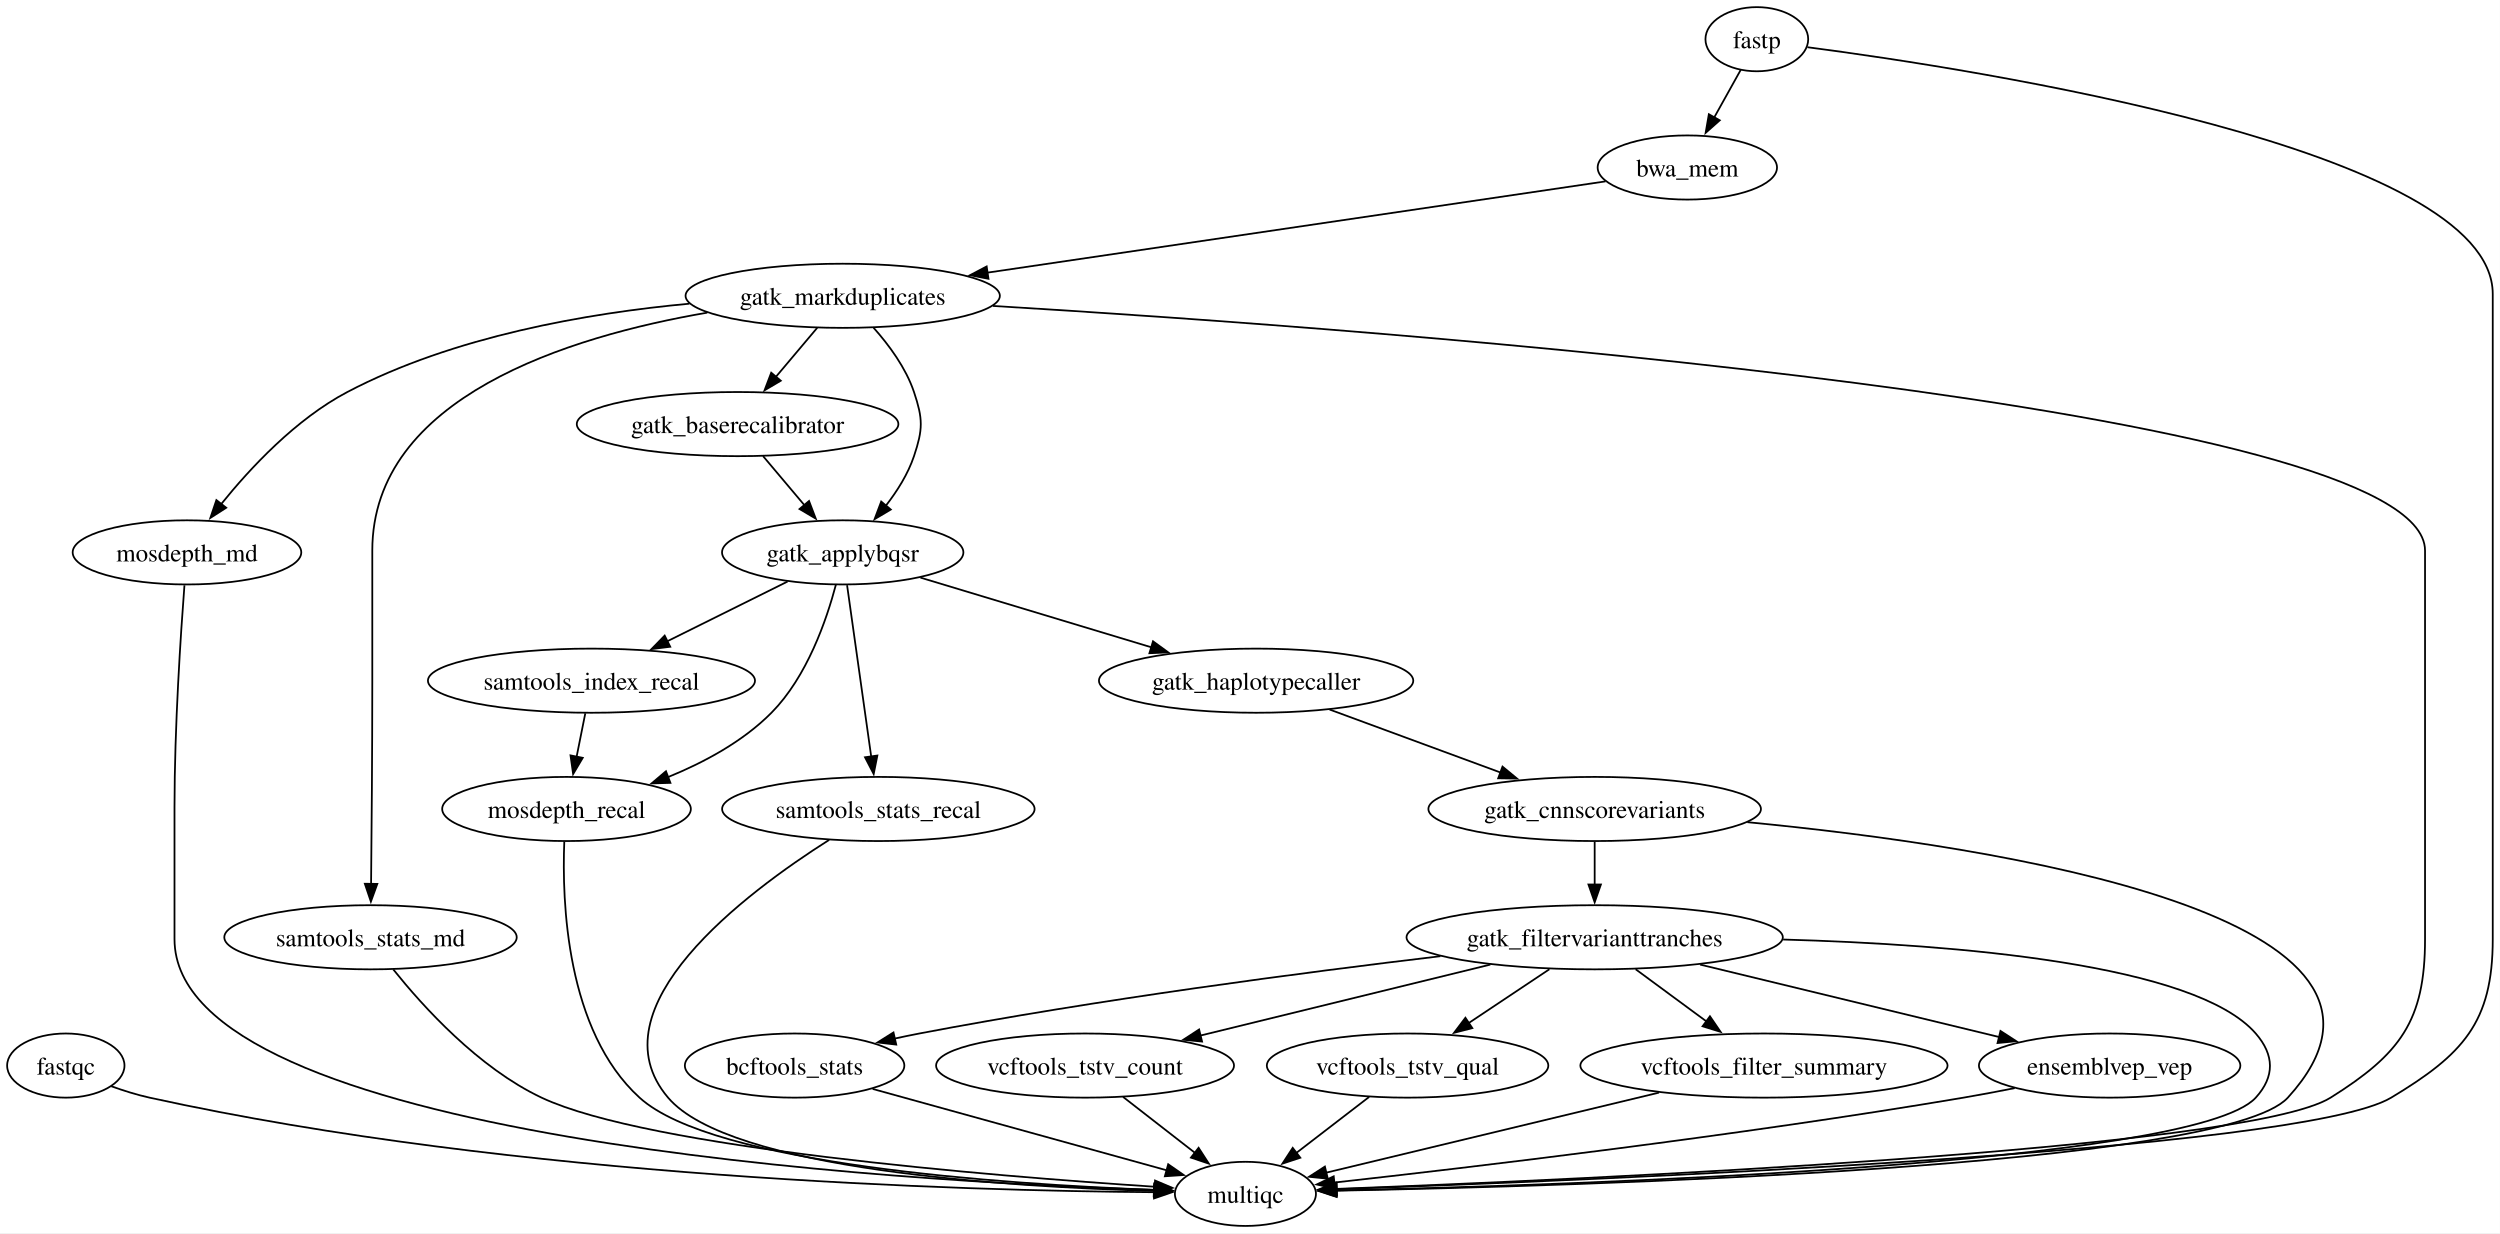
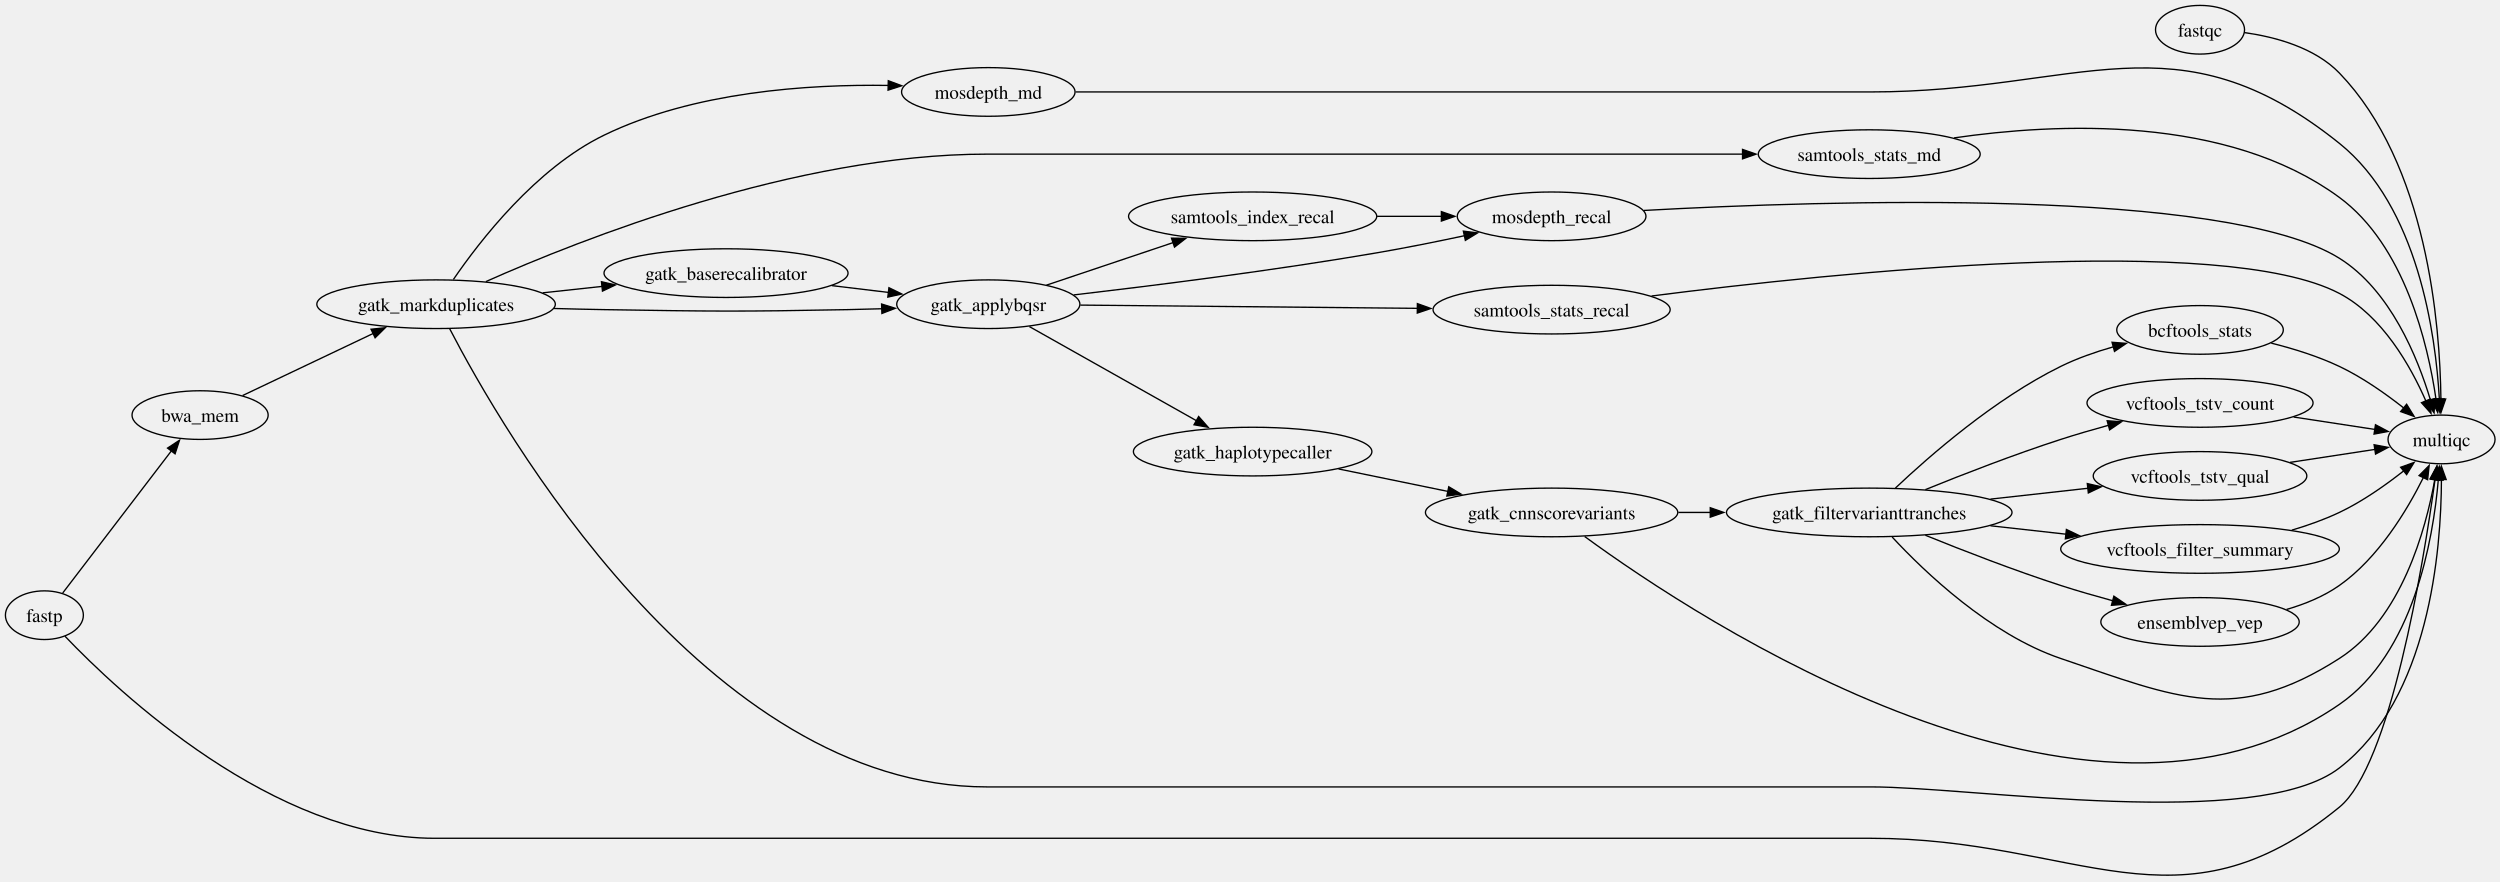
- <svg xmlns="http://www.w3.org/2000/svg" width="1403pt" height="692pt" viewBox="0.00 0.00 1403.00 692.00">
-   <g id="graph0" class="graph" transform="scale(1 1) rotate(0) translate(4 688)">
-     <polygon fill="white" stroke="none" points="-4,4 -4,-688 1398.93,-688 1398.93,4 -4,4" />
+ <svg xmlns="http://www.w3.org/2000/svg" width="1849pt" height="652pt" viewBox="0.00 0.00 1849.00 652.00">
+   <g id="graph0" class="graph" transform="scale(1 1) rotate(0) translate(4 647.59)">
    <g id="node1" class="node">
-       <ellipse fill="none" stroke="black" cx="32.93" cy="-90" rx="32.93" ry="18" />
-       <text xml:space="preserve" text-anchor="middle" x="32.93" y="-84.95" font-family="Times,serif" font-size="14.00">fastqc</text>
+       <ellipse fill="none" stroke="black" cx="1623.14" cy="-625.59" rx="32.93" ry="18" />
+       <text xml:space="preserve" text-anchor="middle" x="1623.14" y="-620.54" font-family="Times,serif" font-size="14.00">fastqc</text>
    </g>
    <g id="node20" class="node">
-       <ellipse fill="none" stroke="black" cx="694.93" cy="-18" rx="39.58" ry="18" />
-       <text xml:space="preserve" text-anchor="middle" x="694.93" y="-12.95" font-family="Times,serif" font-size="14.00">multiqc</text>
+       <ellipse fill="none" stroke="black" cx="1801.76" cy="-322.59" rx="39.58" ry="18" />
+       <text xml:space="preserve" text-anchor="middle" x="1801.76" y="-317.54" font-family="Times,serif" font-size="14.00">multiqc</text>
    </g>
    <g id="edge20" class="edge">
-       <path fill="none" stroke="black" d="M58.43,-78.41C65.3,-75.93 72.81,-73.57 79.93,-72 285.47,-26.79 537.58,-19.75 643.85,-18.93" />
-       <polygon fill="black" stroke="black" points="643.68,-22.43 653.66,-18.87 643.64,-15.43 643.68,-22.43" />
+       <path fill="none" stroke="black" d="M1655.93,-623.49C1678.48,-620.33 1707.87,-612.56 1726.18,-593.59 1791.24,-526.19 1800.66,-407.47 1801.31,-352.31" />
+       <polygon fill="black" stroke="black" points="1804.81,-352.46 1801.32,-342.45 1797.81,-352.45 1804.81,-352.46" />
    </g>
    <g id="node2" class="node">
-       <ellipse fill="none" stroke="black" cx="981.93" cy="-666" rx="28.83" ry="18" />
-       <text xml:space="preserve" text-anchor="middle" x="981.93" y="-660.95" font-family="Times,serif" font-size="14.00">fastp</text>
+       <ellipse fill="none" stroke="black" cx="28.83" cy="-192.59" rx="28.83" ry="18" />
+       <text xml:space="preserve" text-anchor="middle" x="28.83" y="-187.54" font-family="Times,serif" font-size="14.00">fastp</text>
    </g>
    <g id="node3" class="node">
-       <ellipse fill="none" stroke="black" cx="942.93" cy="-594" rx="50.33" ry="18" />
-       <text xml:space="preserve" text-anchor="middle" x="942.93" y="-588.95" font-family="Times,serif" font-size="14.00">bwa_mem</text>
+       <ellipse fill="none" stroke="black" cx="143.99" cy="-340.59" rx="50.33" ry="18" />
+       <text xml:space="preserve" text-anchor="middle" x="143.99" y="-335.54" font-family="Times,serif" font-size="14.00">bwa_mem</text>
    </g>
    <g id="edge1" class="edge">
-       <path fill="none" stroke="black" d="M972.88,-648.76C968.43,-640.78 962.96,-630.95 957.91,-621.89" />
-       <polygon fill="black" stroke="black" points="961.13,-620.48 953.2,-613.45 955.01,-623.89 961.13,-620.48" />
+       <path fill="none" stroke="black" d="M42.37,-208.99C61.88,-234.5 99.65,-283.91 122.96,-314.39" />
+       <polygon fill="black" stroke="black" points="119.92,-316.18 128.77,-322 125.48,-311.93 119.92,-316.18" />
    </g>
    <g id="edge21" class="edge">
-       <path fill="none" stroke="black" d="M1010.31,-661.51C1103.62,-649.27 1394.93,-604.51 1394.93,-523 1394.93,-523 1394.93,-523 1394.93,-161 1394.93,-114.03 1378.17,-96.22 1337.93,-72 1287.69,-41.77 889.56,-25.54 746.17,-20.63" />
-       <polygon fill="black" stroke="black" points="746.32,-17.13 736.2,-20.29 746.08,-24.13 746.32,-17.13" />
+       <path fill="none" stroke="black" d="M44.03,-177.07C83.24,-135.99 198.05,-27.59 317.52,-27.59 317.52,-27.59 317.52,-27.59 1379.49,-27.59 1533.91,-27.59 1606.56,47.07 1726.18,-50.59 1763.95,-81.43 1788.09,-228.91 1796.95,-292.88" />
+       <polygon fill="black" stroke="black" points="1793.46,-293.21 1798.27,-302.66 1800.4,-292.28 1793.46,-293.21" />
    </g>
    <g id="node4" class="node">
-       <ellipse fill="none" stroke="black" cx="468.93" cy="-522" rx="88.2" ry="18" />
-       <text xml:space="preserve" text-anchor="middle" x="468.93" y="-516.95" font-family="Times,serif" font-size="14.00">gatk_markduplicates</text>
+       <ellipse fill="none" stroke="black" cx="318.52" cy="-422.59" rx="88.2" ry="18" />
+       <text xml:space="preserve" text-anchor="middle" x="318.52" y="-417.54" font-family="Times,serif" font-size="14.00">gatk_markduplicates</text>
    </g>
    <g id="edge2" class="edge">
-       <path fill="none" stroke="black" d="M897.05,-586.22C816.85,-574.38 650.18,-549.77 550.1,-534.99" />
-       <polygon fill="black" stroke="black" points="550.74,-531.54 540.33,-533.55 549.71,-538.47 550.74,-531.54" />
+       <path fill="none" stroke="black" d="M175.44,-355.06C202.18,-367.77 241.46,-386.44 271.94,-400.93" />
+       <polygon fill="black" stroke="black" points="270.42,-404.08 280.96,-405.21 273.43,-397.76 270.42,-404.08" />
    </g>
    <g id="node5" class="node">
-       <ellipse fill="none" stroke="black" cx="100.93" cy="-378" rx="64.15" ry="18" />
-       <text xml:space="preserve" text-anchor="middle" x="100.93" y="-372.95" font-family="Times,serif" font-size="14.00">mosdepth_md</text>
+       <ellipse fill="none" stroke="black" cx="726.95" cy="-579.59" rx="64.15" ry="18" />
+       <text xml:space="preserve" text-anchor="middle" x="726.95" y="-574.54" font-family="Times,serif" font-size="14.00">mosdepth_md</text>
    </g>
    <g id="edge3" class="edge">
-       <path fill="none" stroke="black" d="M382.87,-517.57C325.66,-512.26 250.4,-499.27 190.93,-468 162.08,-452.83 136.46,-425.38 120,-404.95" />
-       <polygon fill="black" stroke="black" points="122.95,-403.05 114.04,-397.33 117.44,-407.36 122.95,-403.05" />
+       <path fill="none" stroke="black" d="M331.31,-440.87C350.71,-469.22 392.3,-523.07 442.72,-547.59 508.88,-579.76 593.72,-585.36 653.23,-584.4" />
+       <polygon fill="black" stroke="black" points="652.98,-587.9 662.89,-584.17 652.81,-580.91 652.98,-587.9" />
    </g>
    <g id="node6" class="node">
-       <ellipse fill="none" stroke="black" cx="203.93" cy="-162" rx="82.06" ry="18" />
-       <text xml:space="preserve" text-anchor="middle" x="203.93" y="-156.95" font-family="Times,serif" font-size="14.00">samtools_stats_md</text>
+       <ellipse fill="none" stroke="black" cx="1378.49" cy="-533.59" rx="82.06" ry="18" />
+       <text xml:space="preserve" text-anchor="middle" x="1378.49" y="-528.54" font-family="Times,serif" font-size="14.00">samtools_stats_md</text>
    </g>
    <g id="edge4" class="edge">
-       <path fill="none" stroke="black" d="M392.92,-512.54C314.93,-499.14 204.93,-465 204.93,-379 204.93,-379 204.93,-379 204.93,-305 204.93,-265.74 204.54,-220.37 204.25,-191.69" />
-       <polygon fill="black" stroke="black" points="207.75,-191.96 204.14,-182 200.75,-192.04 207.75,-191.96" />
+       <path fill="none" stroke="black" d="M355.33,-439.33C425.05,-470.34 584.6,-533.59 725.95,-533.59 725.95,-533.59 725.95,-533.59 923.46,-533.59 1048.57,-533.59 1193.06,-533.59 1284.82,-533.59" />
+       <polygon fill="black" stroke="black" points="1284.78,-537.09 1294.78,-533.59 1284.78,-530.09 1284.78,-537.09" />
    </g>
    <g id="node7" class="node">
-       <ellipse fill="none" stroke="black" cx="409.93" cy="-450" rx="90.25" ry="18" />
-       <text xml:space="preserve" text-anchor="middle" x="409.93" y="-444.95" font-family="Times,serif" font-size="14.00">gatk_baserecalibrator</text>
+       <ellipse fill="none" stroke="black" cx="532.97" cy="-445.59" rx="90.25" ry="18" />
+       <text xml:space="preserve" text-anchor="middle" x="532.97" y="-440.54" font-family="Times,serif" font-size="14.00">gatk_baserecalibrator</text>
    </g>
    <g id="edge5" class="edge">
-       <path fill="none" stroke="black" d="M454.64,-504.05C447.69,-495.8 439.17,-485.7 431.45,-476.54" />
-       <polygon fill="black" stroke="black" points="434.17,-474.34 425.05,-468.95 428.82,-478.85 434.17,-474.34" />
+       <path fill="none" stroke="black" d="M397.42,-431.02C411.77,-432.58 426.85,-434.21 441.53,-435.8" />
+       <polygon fill="black" stroke="black" points="440.83,-439.24 451.15,-436.84 441.59,-432.28 440.83,-439.24" />
    </g>
    <g id="node8" class="node">
-       <ellipse fill="none" stroke="black" cx="468.93" cy="-378" rx="67.73" ry="18" />
-       <text xml:space="preserve" text-anchor="middle" x="468.93" y="-372.95" font-family="Times,serif" font-size="14.00">gatk_applybqsr</text>
+       <ellipse fill="none" stroke="black" cx="726.95" cy="-422.59" rx="67.73" ry="18" />
+       <text xml:space="preserve" text-anchor="middle" x="726.95" y="-417.54" font-family="Times,serif" font-size="14.00">gatk_applybqsr</text>
    </g>
    <g id="edge6" class="edge">
-       <path fill="none" stroke="black" d="M486.24,-504.07C494.86,-494.41 504.39,-481.55 508.93,-468 514.01,-452.83 514.01,-447.17 508.93,-432 505.57,-421.99 499.5,-412.37 493.09,-404.13" />
-       <polygon fill="black" stroke="black" points="495.91,-402.04 486.8,-396.63 490.54,-406.54 495.91,-402.04" />
+       <path fill="none" stroke="black" d="M405.67,-419.44C418.1,-419.09 430.74,-418.79 442.72,-418.59 522.93,-417.29 543.01,-417.03 623.22,-418.59 631.32,-418.75 639.77,-418.98 648.2,-419.24" />
+       <polygon fill="black" stroke="black" points="648.02,-422.74 658.13,-419.58 648.26,-415.74 648.02,-422.74" />
    </g>
    <g id="edge22" class="edge">
-       <path fill="none" stroke="black" d="M553.27,-516.31C774.93,-502.88 1356.93,-459.89 1356.93,-379 1356.93,-379 1356.93,-379 1356.93,-161 1356.93,-114.96 1342.93,-96.46 1303.93,-72 1257.14,-42.65 883.71,-25.99 745.83,-20.78" />
-       <polygon fill="black" stroke="black" points="746.03,-17.29 735.91,-20.42 745.77,-24.28 746.03,-17.29" />
+       <path fill="none" stroke="black" d="M328.6,-404.4C366.3,-331.65 518.4,-65.59 725.95,-65.59 725.95,-65.59 725.95,-65.59 1379.49,-65.59 1456.59,-65.59 1665.11,-32.52 1726.18,-79.59 1792.82,-130.95 1801.56,-240.59 1801.69,-293.21" />
+       <polygon fill="black" stroke="black" points="1798.19,-292.87 1801.6,-302.9 1805.19,-292.94 1798.19,-292.87" />
    </g>
    <g id="edge23" class="edge">
-       <path fill="none" stroke="black" d="M99.51,-359.52C97.46,-332.74 93.93,-279.92 93.93,-235 93.93,-235 93.93,-235 93.93,-161 93.93,-48.26 499.52,-24.92 644.32,-20.18" />
-       <polygon fill="black" stroke="black" points="644.09,-23.69 653.98,-19.88 643.88,-16.69 644.09,-23.69" />
+       <path fill="none" stroke="black" d="M791.52,-579.59C872.89,-579.59 1018.22,-579.59 1142.57,-579.59 1142.57,-579.59 1142.57,-579.59 1379.49,-579.59 1534.5,-579.59 1605.25,-638.56 1726.18,-541.59 1784.41,-494.9 1797.4,-400.6 1800.15,-352.41" />
+       <polygon fill="black" stroke="black" points="1803.64,-352.59 1800.59,-342.45 1796.65,-352.29 1803.64,-352.59" />
    </g>
    <g id="edge24" class="edge">
-       <path fill="none" stroke="black" d="M216.73,-143.93C233.39,-123.11 264.57,-88.67 299.93,-72 359.95,-43.71 551.75,-28.06 644.18,-21.99" />
-       <polygon fill="black" stroke="black" points="644.21,-25.5 653.97,-21.36 643.76,-18.51 644.21,-25.5" />
+       <path fill="none" stroke="black" d="M1441.23,-545.6C1516.2,-556.53 1642.91,-562.82 1726.18,-501.59 1774.46,-466.09 1791.66,-393.41 1797.66,-352.42" />
+       <polygon fill="black" stroke="black" points="1801.12,-352.91 1798.95,-342.54 1794.18,-352 1801.12,-352.91" />
    </g>
    <g id="edge7" class="edge">
-       <path fill="none" stroke="black" d="M424.21,-432.05C431.17,-423.8 439.68,-413.7 447.4,-404.54" />
-       <polygon fill="black" stroke="black" points="450.03,-406.85 453.8,-396.95 444.68,-402.34 450.03,-406.85" />
+       <path fill="none" stroke="black" d="M611.23,-436.34C625.06,-434.68 639.44,-432.95 653.15,-431.31" />
+       <polygon fill="black" stroke="black" points="653.46,-434.8 662.98,-430.14 652.63,-427.85 653.46,-434.8" />
    </g>
    <g id="node9" class="node">
-       <ellipse fill="none" stroke="black" cx="327.93" cy="-306" rx="91.78" ry="18" />
-       <text xml:space="preserve" text-anchor="middle" x="327.93" y="-300.95" font-family="Times,serif" font-size="14.00">samtools_index_recal</text>
+       <ellipse fill="none" stroke="black" cx="922.46" cy="-487.59" rx="91.78" ry="18" />
+       <text xml:space="preserve" text-anchor="middle" x="922.46" y="-482.54" font-family="Times,serif" font-size="14.00">samtools_index_recal</text>
    </g>
    <g id="edge8" class="edge">
-       <path fill="none" stroke="black" d="M437.98,-361.64C418.2,-351.82 392.27,-338.94 370.55,-328.16" />
-       <polygon fill="black" stroke="black" points="372.14,-325.04 361.62,-323.73 369.02,-331.31 372.14,-325.04" />
+       <path fill="none" stroke="black" d="M769.94,-436.69C797.36,-445.91 833.54,-458.06 863.66,-468.18" />
+       <polygon fill="black" stroke="black" points="862.43,-471.46 873.03,-471.32 864.66,-464.82 862.43,-471.46" />
    </g>
    <g id="node10" class="node">
-       <ellipse fill="none" stroke="black" cx="313.93" cy="-234" rx="69.78" ry="18" />
-       <text xml:space="preserve" text-anchor="middle" x="313.93" y="-228.95" font-family="Times,serif" font-size="14.00">mosdepth_recal</text>
+       <ellipse fill="none" stroke="black" cx="1143.57" cy="-487.59" rx="69.78" ry="18" />
+       <text xml:space="preserve" text-anchor="middle" x="1143.57" y="-482.54" font-family="Times,serif" font-size="14.00">mosdepth_recal</text>
    </g>
    <g id="edge9" class="edge">
-       <path fill="none" stroke="black" d="M465.1,-359.85C459.92,-340.23 448.95,-308.22 428.93,-288 412.92,-271.84 391.07,-260.09 370.71,-251.82" />
-       <polygon fill="black" stroke="black" points="372.24,-248.65 361.65,-248.34 369.74,-255.19 372.24,-248.65" />
+       <path fill="none" stroke="black" d="M790.14,-429.47C848.28,-436.23 937.4,-447.42 1014.25,-460.59 1035.45,-464.22 1058.49,-468.85 1079.11,-473.25" />
+       <polygon fill="black" stroke="black" points="1078.3,-476.66 1088.82,-475.34 1079.78,-469.81 1078.3,-476.66" />
    </g>
    <g id="node11" class="node">
-       <ellipse fill="none" stroke="black" cx="488.93" cy="-234" rx="87.69" ry="18" />
-       <text xml:space="preserve" text-anchor="middle" x="488.93" y="-228.95" font-family="Times,serif" font-size="14.00">samtools_stats_recal</text>
+       <ellipse fill="none" stroke="black" cx="1143.57" cy="-418.59" rx="87.69" ry="18" />
+       <text xml:space="preserve" text-anchor="middle" x="1143.57" y="-413.54" font-family="Times,serif" font-size="14.00">samtools_stats_recal</text>
    </g>
    <g id="edge11" class="edge">
-       <path fill="none" stroke="black" d="M471.38,-359.59C474.76,-335.61 480.88,-292.14 484.92,-263.42" />
-       <polygon fill="black" stroke="black" points="488.38,-264 486.31,-253.61 481.44,-263.02 488.38,-264" />
+       <path fill="none" stroke="black" d="M795.03,-421.94C862.64,-421.29 967.71,-420.28 1044.63,-419.54" />
+       <polygon fill="black" stroke="black" points="1044.29,-423.04 1054.25,-419.44 1044.22,-416.04 1044.29,-423.04" />
    </g>
    <g id="node12" class="node">
-       <ellipse fill="none" stroke="black" cx="700.93" cy="-306" rx="88.2" ry="18" />
-       <text xml:space="preserve" text-anchor="middle" x="700.93" y="-300.95" font-family="Times,serif" font-size="14.00">gatk_haplotypecaller</text>
+       <ellipse fill="none" stroke="black" cx="922.46" cy="-313.59" rx="88.2" ry="18" />
+       <text xml:space="preserve" text-anchor="middle" x="922.46" y="-308.54" font-family="Times,serif" font-size="14.00">gatk_haplotypecaller</text>
    </g>
    <g id="edge12" class="edge">
-       <path fill="none" stroke="black" d="M512.56,-363.83C549.16,-352.79 601.75,-336.92 642.06,-324.76" />
-       <polygon fill="black" stroke="black" points="643.07,-328.11 651.64,-321.87 641.05,-321.41 643.07,-328.11" />
+       <path fill="none" stroke="black" d="M757.34,-406.04C790.3,-387.47 843.95,-357.25 880.89,-336.44" />
+       <polygon fill="black" stroke="black" points="882.52,-339.54 889.52,-331.59 879.09,-333.44 882.52,-339.54" />
    </g>
    <g id="edge10" class="edge">
-       <path fill="none" stroke="black" d="M324.47,-287.7C322.99,-280.32 321.23,-271.52 319.58,-263.25" />
-       <polygon fill="black" stroke="black" points="323.04,-262.71 317.64,-253.59 316.17,-264.08 323.04,-262.71" />
+       <path fill="none" stroke="black" d="M1014.48,-487.59C1030.37,-487.59 1046.8,-487.59 1062.38,-487.59" />
+       <polygon fill="black" stroke="black" points="1062.04,-491.09 1072.04,-487.59 1062.04,-484.09 1062.04,-491.09" />
    </g>
    <g id="edge25" class="edge">
-       <path fill="none" stroke="black" d="M312.68,-215.61C311.34,-182.32 313.64,-109.55 354.93,-72 396.35,-34.33 559.38,-23.41 643.73,-20.26" />
-       <polygon fill="black" stroke="black" points="643.71,-23.77 653.58,-19.92 643.47,-16.77 643.71,-23.77" />
+       <path fill="none" stroke="black" d="M1211.84,-491.94C1346.22,-499.37 1642.17,-509.03 1726.18,-456.59 1763.79,-433.11 1784.03,-383.47 1793.58,-351.64" />
+       <polygon fill="black" stroke="black" points="1796.88,-352.83 1796.22,-342.26 1790.15,-350.94 1796.88,-352.83" />
    </g>
    <g id="edge26" class="edge">
-       <path fill="none" stroke="black" d="M461.31,-216.65C414.39,-186.9 328.18,-122.31 370.93,-72 405.35,-31.49 561.62,-21.88 643.9,-19.64" />
-       <polygon fill="black" stroke="black" points="643.81,-23.14 653.72,-19.4 643.64,-16.15 643.81,-23.14" />
+       <path fill="none" stroke="black" d="M1217.49,-428.67C1353.5,-446.1 1639.93,-475.84 1726.18,-430.59 1757.96,-413.92 1778.87,-376.88 1790.25,-350.85" />
+       <polygon fill="black" stroke="black" points="1793.38,-352.43 1793.97,-341.85 1786.91,-349.76 1793.38,-352.43" />
    </g>
    <g id="node13" class="node">
-       <ellipse fill="none" stroke="black" cx="890.93" cy="-234" rx="93.32" ry="18" />
-       <text xml:space="preserve" text-anchor="middle" x="890.93" y="-228.95" font-family="Times,serif" font-size="14.00">gatk_cnnscorevariants</text>
+       <ellipse fill="none" stroke="black" cx="1143.57" cy="-268.59" rx="93.32" ry="18" />
+       <text xml:space="preserve" text-anchor="middle" x="1143.57" y="-263.54" font-family="Times,serif" font-size="14.00">gatk_cnnscorevariants</text>
    </g>
    <g id="edge13" class="edge">
-       <path fill="none" stroke="black" d="M742.15,-289.81C770.37,-279.42 808.02,-265.54 838.38,-254.36" />
-       <polygon fill="black" stroke="black" points="839.2,-257.79 847.37,-251.05 836.78,-251.22 839.2,-257.79" />
+       <path fill="none" stroke="black" d="M985.96,-300.76C1011.19,-295.57 1040.54,-289.55 1066.96,-284.12" />
+       <polygon fill="black" stroke="black" points="1067.51,-287.58 1076.6,-282.14 1066.1,-280.72 1067.51,-287.58" />
    </g>
    <g id="node14" class="node">
-       <ellipse fill="none" stroke="black" cx="890.93" cy="-162" rx="105.6" ry="18" />
-       <text xml:space="preserve" text-anchor="middle" x="890.93" y="-156.95" font-family="Times,serif" font-size="14.00">gatk_filtervarianttranches</text>
+       <ellipse fill="none" stroke="black" cx="1378.49" cy="-268.59" rx="105.6" ry="18" />
+       <text xml:space="preserve" text-anchor="middle" x="1378.49" y="-263.54" font-family="Times,serif" font-size="14.00">gatk_filtervarianttranches</text>
    </g>
    <g id="edge14" class="edge">
-       <path fill="none" stroke="black" d="M890.93,-215.7C890.93,-208.41 890.93,-199.73 890.93,-191.54" />
-       <polygon fill="black" stroke="black" points="894.43,-191.62 890.93,-181.62 887.43,-191.62 894.43,-191.62" />
+       <path fill="none" stroke="black" d="M1237.29,-268.59C1245.14,-268.59 1253.14,-268.59 1261.13,-268.59" />
+       <polygon fill="black" stroke="black" points="1260.91,-272.09 1270.91,-268.59 1260.91,-265.09 1260.91,-272.09" />
    </g>
    <g id="edge27" class="edge">
-       <path fill="none" stroke="black" d="M976.62,-226.59C1117.34,-213.04 1372.97,-173.86 1279.93,-72 1244.21,-32.9 881.38,-22.36 745.73,-19.77" />
-       <polygon fill="black" stroke="black" points="746.04,-16.28 735.98,-19.59 745.91,-23.28 746.04,-16.28" />
+       <path fill="none" stroke="black" d="M1168.02,-250.79C1251.7,-189.61 1540.49,1.43 1726.18,-126.59 1780.96,-164.36 1795.53,-248.08 1799.39,-292.91" />
+       <polygon fill="black" stroke="black" points="1795.89,-292.96 1800.1,-302.68 1802.87,-292.45 1795.89,-292.96" />
    </g>
    <g id="node15" class="node">
-       <ellipse fill="none" stroke="black" cx="441.93" cy="-90" rx="61.59" ry="18" />
-       <text xml:space="preserve" text-anchor="middle" x="441.93" y="-84.95" font-family="Times,serif" font-size="14.00">bcftools_stats</text>
+       <ellipse fill="none" stroke="black" cx="1623.14" cy="-403.59" rx="61.59" ry="18" />
+       <text xml:space="preserve" text-anchor="middle" x="1623.14" y="-398.54" font-family="Times,serif" font-size="14.00">bcftools_stats</text>
    </g>
    <g id="edge15" class="edge">
-       <path fill="none" stroke="black" d="M804.35,-151.38C727.27,-142.22 611.61,-127.03 511.93,-108 507.37,-107.13 502.66,-106.15 497.94,-105.12" />
-       <polygon fill="black" stroke="black" points="498.97,-101.77 488.45,-102.97 497.42,-108.6 498.97,-101.77" />
+       <path fill="none" stroke="black" d="M1397.86,-286.64C1423.25,-310.61 1471.47,-352.69 1520.09,-376.59 1532.23,-382.56 1545.86,-387.33 1559.1,-391.1" />
+       <polygon fill="black" stroke="black" points="1558.07,-394.45 1568.64,-393.64 1559.88,-387.68 1558.07,-394.45" />
    </g>
    <g id="node16" class="node">
-       <ellipse fill="none" stroke="black" cx="604.93" cy="-90" rx="83.6" ry="18" />
-       <text xml:space="preserve" text-anchor="middle" x="604.93" y="-84.95" font-family="Times,serif" font-size="14.00">vcftools_tstv_count</text>
+       <ellipse fill="none" stroke="black" cx="1623.14" cy="-349.59" rx="83.6" ry="18" />
+       <text xml:space="preserve" text-anchor="middle" x="1623.14" y="-344.54" font-family="Times,serif" font-size="14.00">vcftools_tstv_count</text>
    </g>
    <g id="edge16" class="edge">
-       <path fill="none" stroke="black" d="M832.36,-146.67C785.06,-135.09 718.55,-118.81 669.67,-106.85" />
-       <polygon fill="black" stroke="black" points="670.6,-103.47 660.05,-104.49 668.94,-110.27 670.6,-103.47" />
+       <path fill="none" stroke="black" d="M1419.99,-285.48C1447.86,-296.77 1485.88,-311.53 1520.09,-322.59 1531.51,-326.28 1543.76,-329.85 1555.67,-333.12" />
+       <polygon fill="black" stroke="black" points="1554.45,-336.41 1565.02,-335.63 1556.27,-329.65 1554.45,-336.41" />
    </g>
    <g id="node17" class="node">
-       <ellipse fill="none" stroke="black" cx="785.93" cy="-90" rx="78.99" ry="18" />
-       <text xml:space="preserve" text-anchor="middle" x="785.93" y="-84.95" font-family="Times,serif" font-size="14.00">vcftools_tstv_qual</text>
+       <ellipse fill="none" stroke="black" cx="1623.14" cy="-295.59" rx="78.99" ry="18" />
+       <text xml:space="preserve" text-anchor="middle" x="1623.14" y="-290.54" font-family="Times,serif" font-size="14.00">vcftools_tstv_qual</text>
    </g>
    <g id="edge17" class="edge">
-       <path fill="none" stroke="black" d="M865.51,-144.05C851.87,-134.96 834.87,-123.63 820.08,-113.77" />
-       <polygon fill="black" stroke="black" points="822.27,-111.02 812.01,-108.39 818.39,-116.85 822.27,-111.02" />
+       <path fill="none" stroke="black" d="M1468.12,-278.45C1491.74,-281.08 1517.14,-283.91 1540.37,-286.49" />
+       <polygon fill="black" stroke="black" points="1539.76,-289.95 1550.08,-287.57 1540.53,-282.99 1539.76,-289.95" />
    </g>
    <g id="node18" class="node">
-       <ellipse fill="none" stroke="black" cx="985.93" cy="-90" rx="103.04" ry="18" />
-       <text xml:space="preserve" text-anchor="middle" x="985.93" y="-84.95" font-family="Times,serif" font-size="14.00">vcftools_filter_summary</text>
+       <ellipse fill="none" stroke="black" cx="1623.14" cy="-241.59" rx="103.04" ry="18" />
+       <text xml:space="preserve" text-anchor="middle" x="1623.14" y="-236.54" font-family="Times,serif" font-size="14.00">vcftools_filter_summary</text>
    </g>
    <g id="edge18" class="edge">
-       <path fill="none" stroke="black" d="M913.92,-144.05C925.85,-135.26 940.62,-124.38 953.68,-114.76" />
-       <polygon fill="black" stroke="black" points="955.62,-117.68 961.59,-108.93 951.47,-112.04 955.62,-117.68" />
+       <path fill="none" stroke="black" d="M1468.12,-258.73C1486.28,-256.71 1505.5,-254.57 1523.98,-252.51" />
+       <polygon fill="black" stroke="black" points="1524.31,-256 1533.86,-251.41 1523.54,-249.04 1524.31,-256" />
    </g>
    <g id="node19" class="node">
-       <ellipse fill="none" stroke="black" cx="1179.93" cy="-90" rx="73.36" ry="18" />
-       <text xml:space="preserve" text-anchor="middle" x="1179.93" y="-84.95" font-family="Times,serif" font-size="14.00">ensemblvep_vep</text>
+       <ellipse fill="none" stroke="black" cx="1623.14" cy="-187.59" rx="73.36" ry="18" />
+       <text xml:space="preserve" text-anchor="middle" x="1623.14" y="-182.54" font-family="Times,serif" font-size="14.00">ensemblvep_vep</text>
    </g>
    <g id="edge19" class="edge">
-       <path fill="none" stroke="black" d="M950.11,-146.67C999.08,-134.8 1068.43,-118.01 1118.12,-105.97" />
-       <polygon fill="black" stroke="black" points="1118.67,-109.44 1127.56,-103.68 1117.02,-102.64 1118.67,-109.44" />
+       <path fill="none" stroke="black" d="M1419.99,-251.7C1447.86,-240.41 1485.88,-225.65 1520.09,-214.59 1532.43,-210.6 1545.75,-206.75 1558.56,-203.28" />
+       <polygon fill="black" stroke="black" points="1559.42,-206.67 1568.18,-200.71 1557.62,-199.9 1559.42,-206.67" />
    </g>
    <g id="edge28" class="edge">
-       <path fill="none" stroke="black" d="M996.68,-160.74C1093.97,-157.99 1228.14,-146.95 1261.93,-108 1272.41,-95.91 1272.7,-83.83 1261.93,-72 1227.51,-34.22 878.83,-22.89 745.97,-19.93" />
-       <polygon fill="black" stroke="black" points="746.13,-16.44 736.06,-19.72 745.98,-23.44 746.13,-16.44" />
+       <path fill="none" stroke="black" d="M1395.44,-250.4C1419.43,-224.57 1467.63,-178.41 1520.09,-160.59 1606.82,-131.13 1649.05,-111.19 1726.18,-160.59 1772.02,-189.95 1790.07,-255.39 1796.88,-293.51" />
+       <polygon fill="black" stroke="black" points="1793.35,-293.59 1798.41,-302.89 1800.26,-292.46 1793.35,-293.59" />
    </g>
    <g id="edge29" class="edge">
-       <path fill="none" stroke="black" d="M485.71,-76.89C531.96,-64.09 604.48,-44.02 650.85,-31.2" />
-       <polygon fill="black" stroke="black" points="651.59,-34.62 660.3,-28.58 649.72,-27.87 651.59,-34.62" />
+       <path fill="none" stroke="black" d="M1675.79,-393.83C1692.34,-389.69 1710.45,-384.05 1726.18,-376.59 1743.2,-368.52 1760.35,-356.44 1773.9,-345.76" />
+       <polygon fill="black" stroke="black" points="1775.93,-348.62 1781.49,-339.6 1771.52,-343.18 1775.93,-348.62" />
    </g>
    <g id="edge30" class="edge">
-       <path fill="none" stroke="black" d="M626.26,-72.41C638.3,-63.04 653.51,-51.21 666.55,-41.07" />
-       <polygon fill="black" stroke="black" points="668.65,-43.87 674.4,-34.97 664.35,-38.34 668.65,-43.87" />
+       <path fill="none" stroke="black" d="M1692.42,-339.15C1712.52,-336.08 1734.08,-332.78 1752.63,-329.95" />
+       <polygon fill="black" stroke="black" points="1752.9,-333.45 1762.26,-328.48 1751.84,-326.53 1752.9,-333.45" />
    </g>
    <g id="edge31" class="edge">
-       <path fill="none" stroke="black" d="M764.36,-72.41C752.06,-62.95 736.5,-50.98 723.23,-40.77" />
-       <polygon fill="black" stroke="black" points="725.74,-38.28 715.68,-34.96 721.47,-43.83 725.74,-38.28" />
+       <path fill="none" stroke="black" d="M1689.65,-305.61C1710.48,-308.79 1733.13,-312.25 1752.51,-315.21" />
+       <polygon fill="black" stroke="black" points="1751.89,-318.66 1762.31,-316.71 1752.95,-311.74 1751.89,-318.66" />
    </g>
    <g id="edge32" class="edge">
-       <path fill="none" stroke="black" d="M927.04,-74.83C871.88,-61.57 790.61,-42.02 740.32,-29.92" />
-       <polygon fill="black" stroke="black" points="741.17,-26.52 730.63,-27.59 739.53,-33.33 741.17,-26.52" />
+       <path fill="none" stroke="black" d="M1691,-255.49C1702.99,-259.04 1715.17,-263.37 1726.18,-268.59 1743.2,-276.66 1760.35,-288.74 1773.9,-299.43" />
+       <polygon fill="black" stroke="black" points="1771.52,-302 1781.49,-305.58 1775.93,-296.57 1771.52,-302" />
    </g>
    <g id="edge33" class="edge">
-       <path fill="none" stroke="black" d="M1126.66,-77.36C1117.12,-75.45 1107.24,-73.58 1097.93,-72 971.19,-50.56 820.78,-32.8 744.55,-24.33" />
-       <polygon fill="black" stroke="black" points="745.24,-20.89 734.91,-23.27 744.47,-27.85 745.24,-20.89" />
+       <path fill="none" stroke="black" d="M1687.11,-196.83C1700.8,-200.8 1714.64,-206.48 1726.18,-214.59 1754.93,-234.79 1776.1,-269.83 1788.39,-294.51" />
+       <polygon fill="black" stroke="black" points="1785.14,-295.83 1792.61,-303.34 1791.46,-292.81 1785.14,-295.83" />
    </g>
  </g>
</svg>
